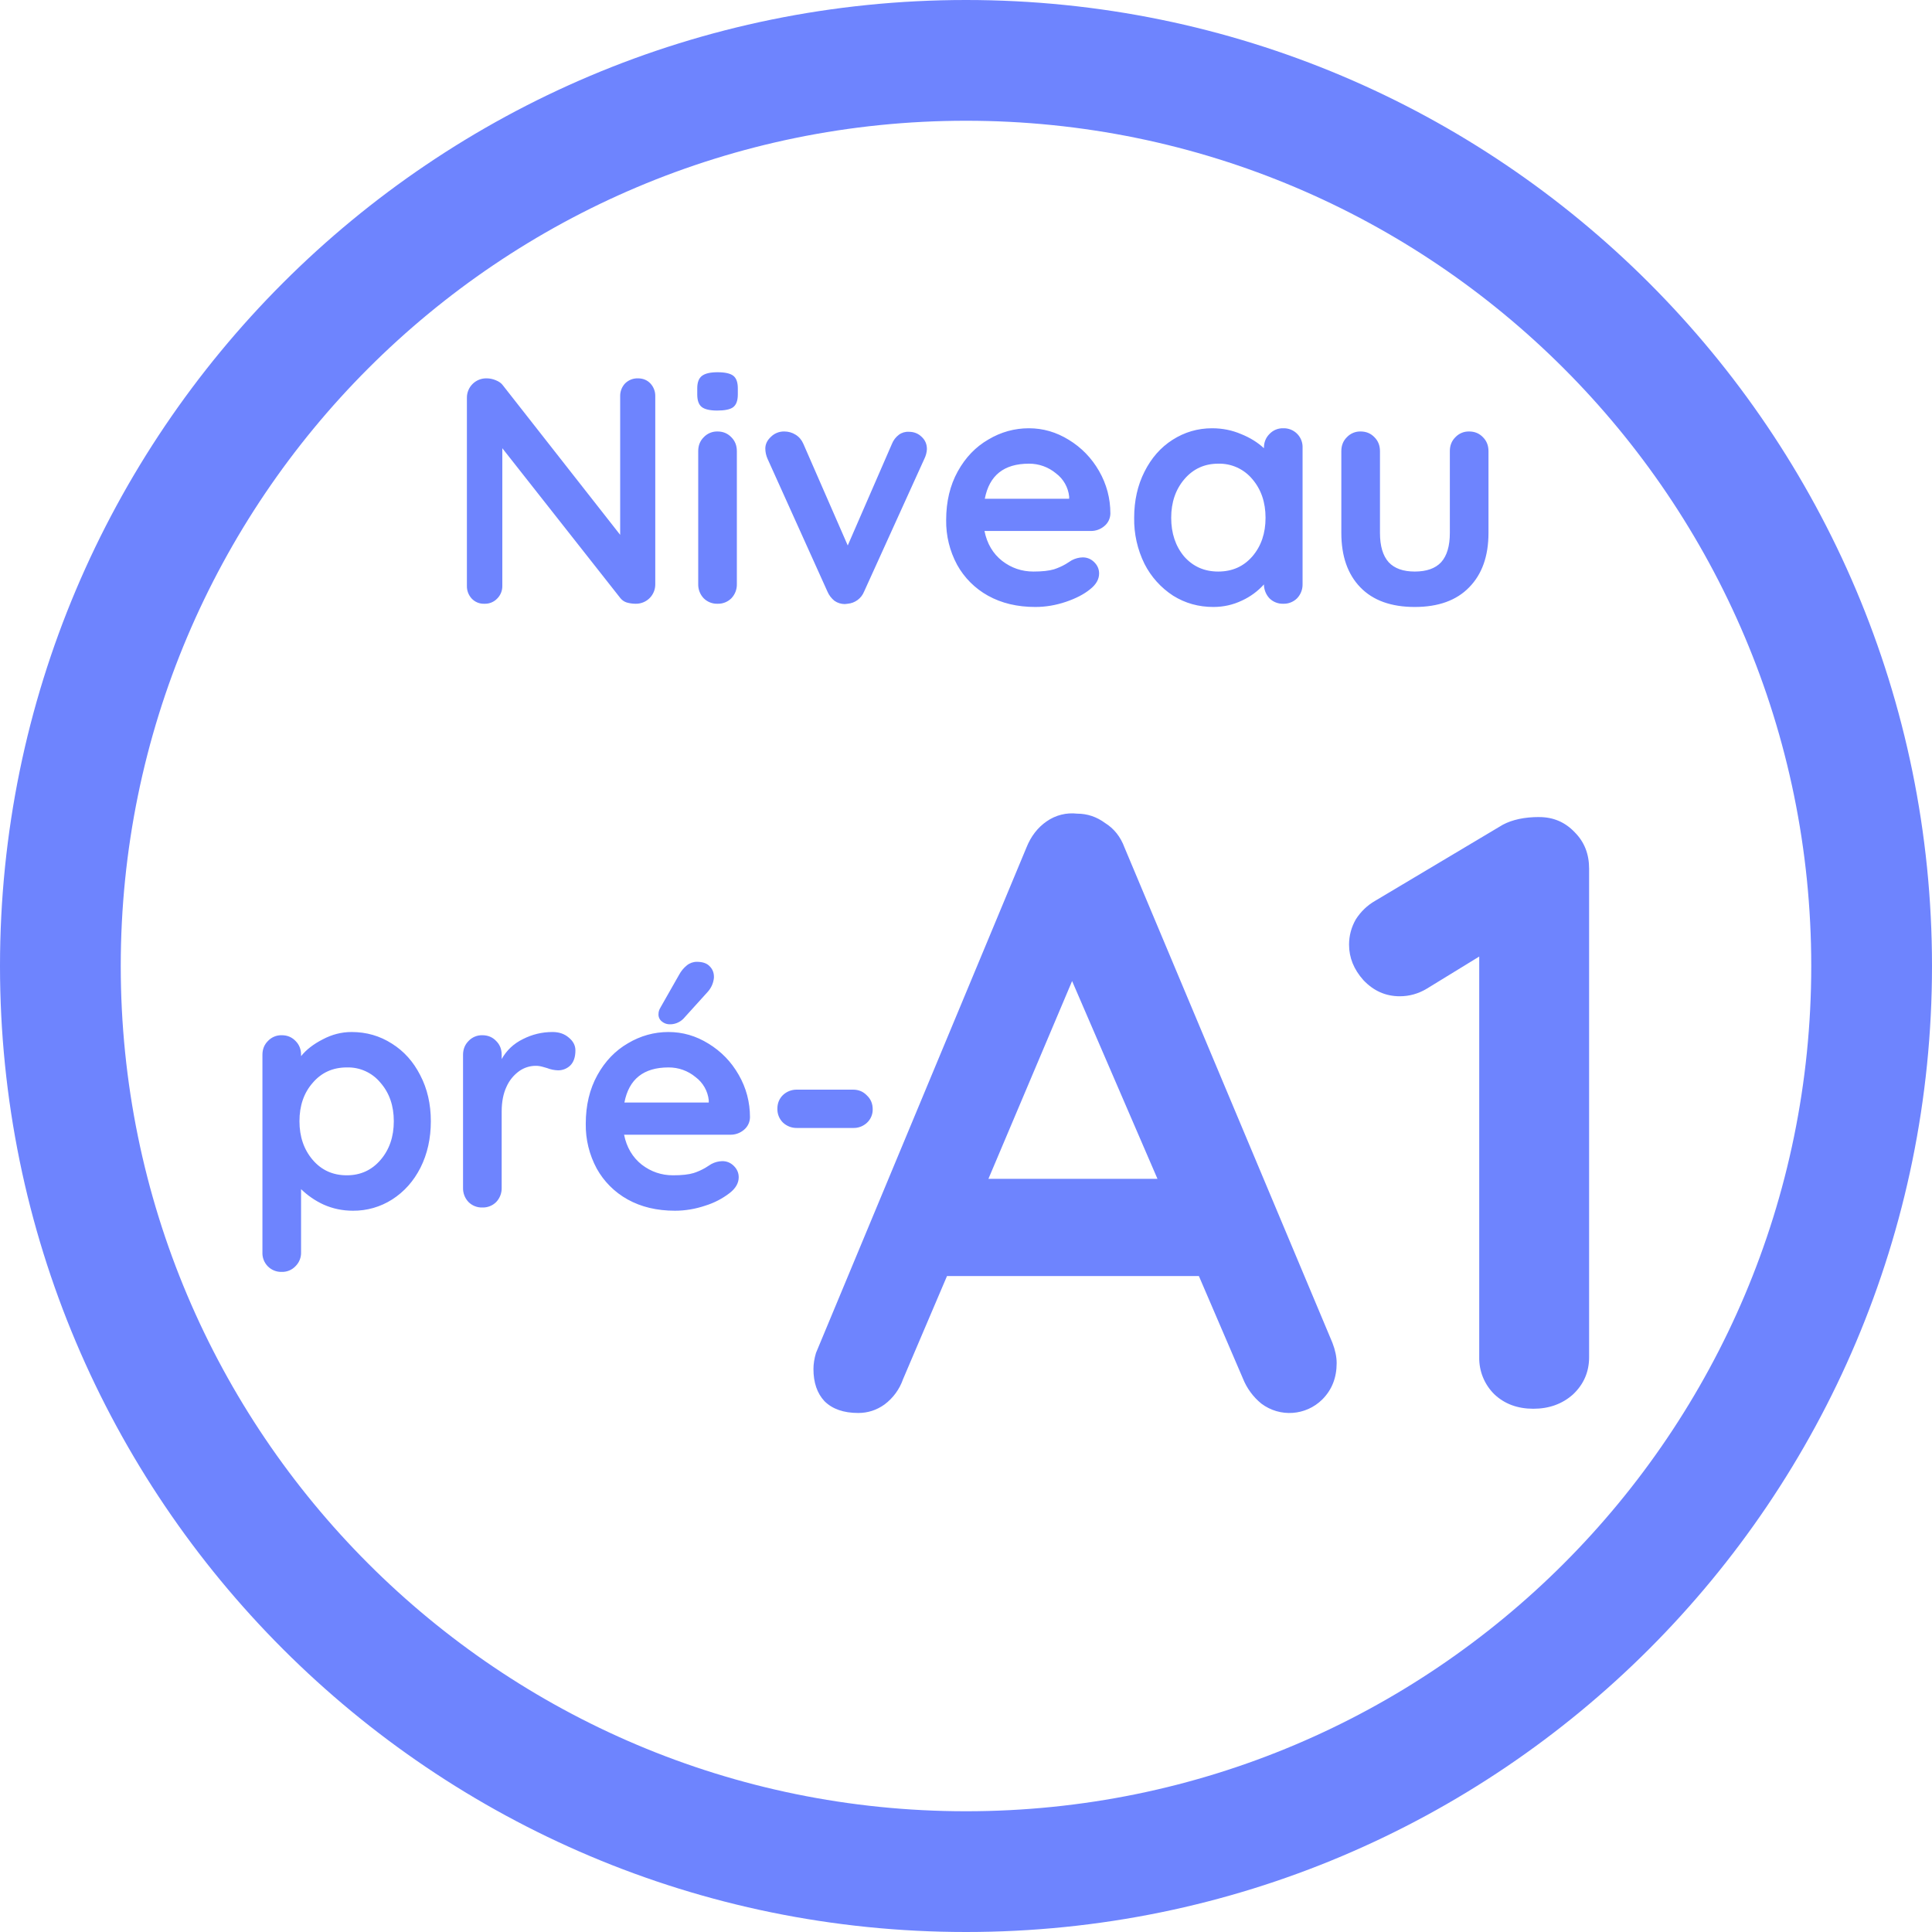
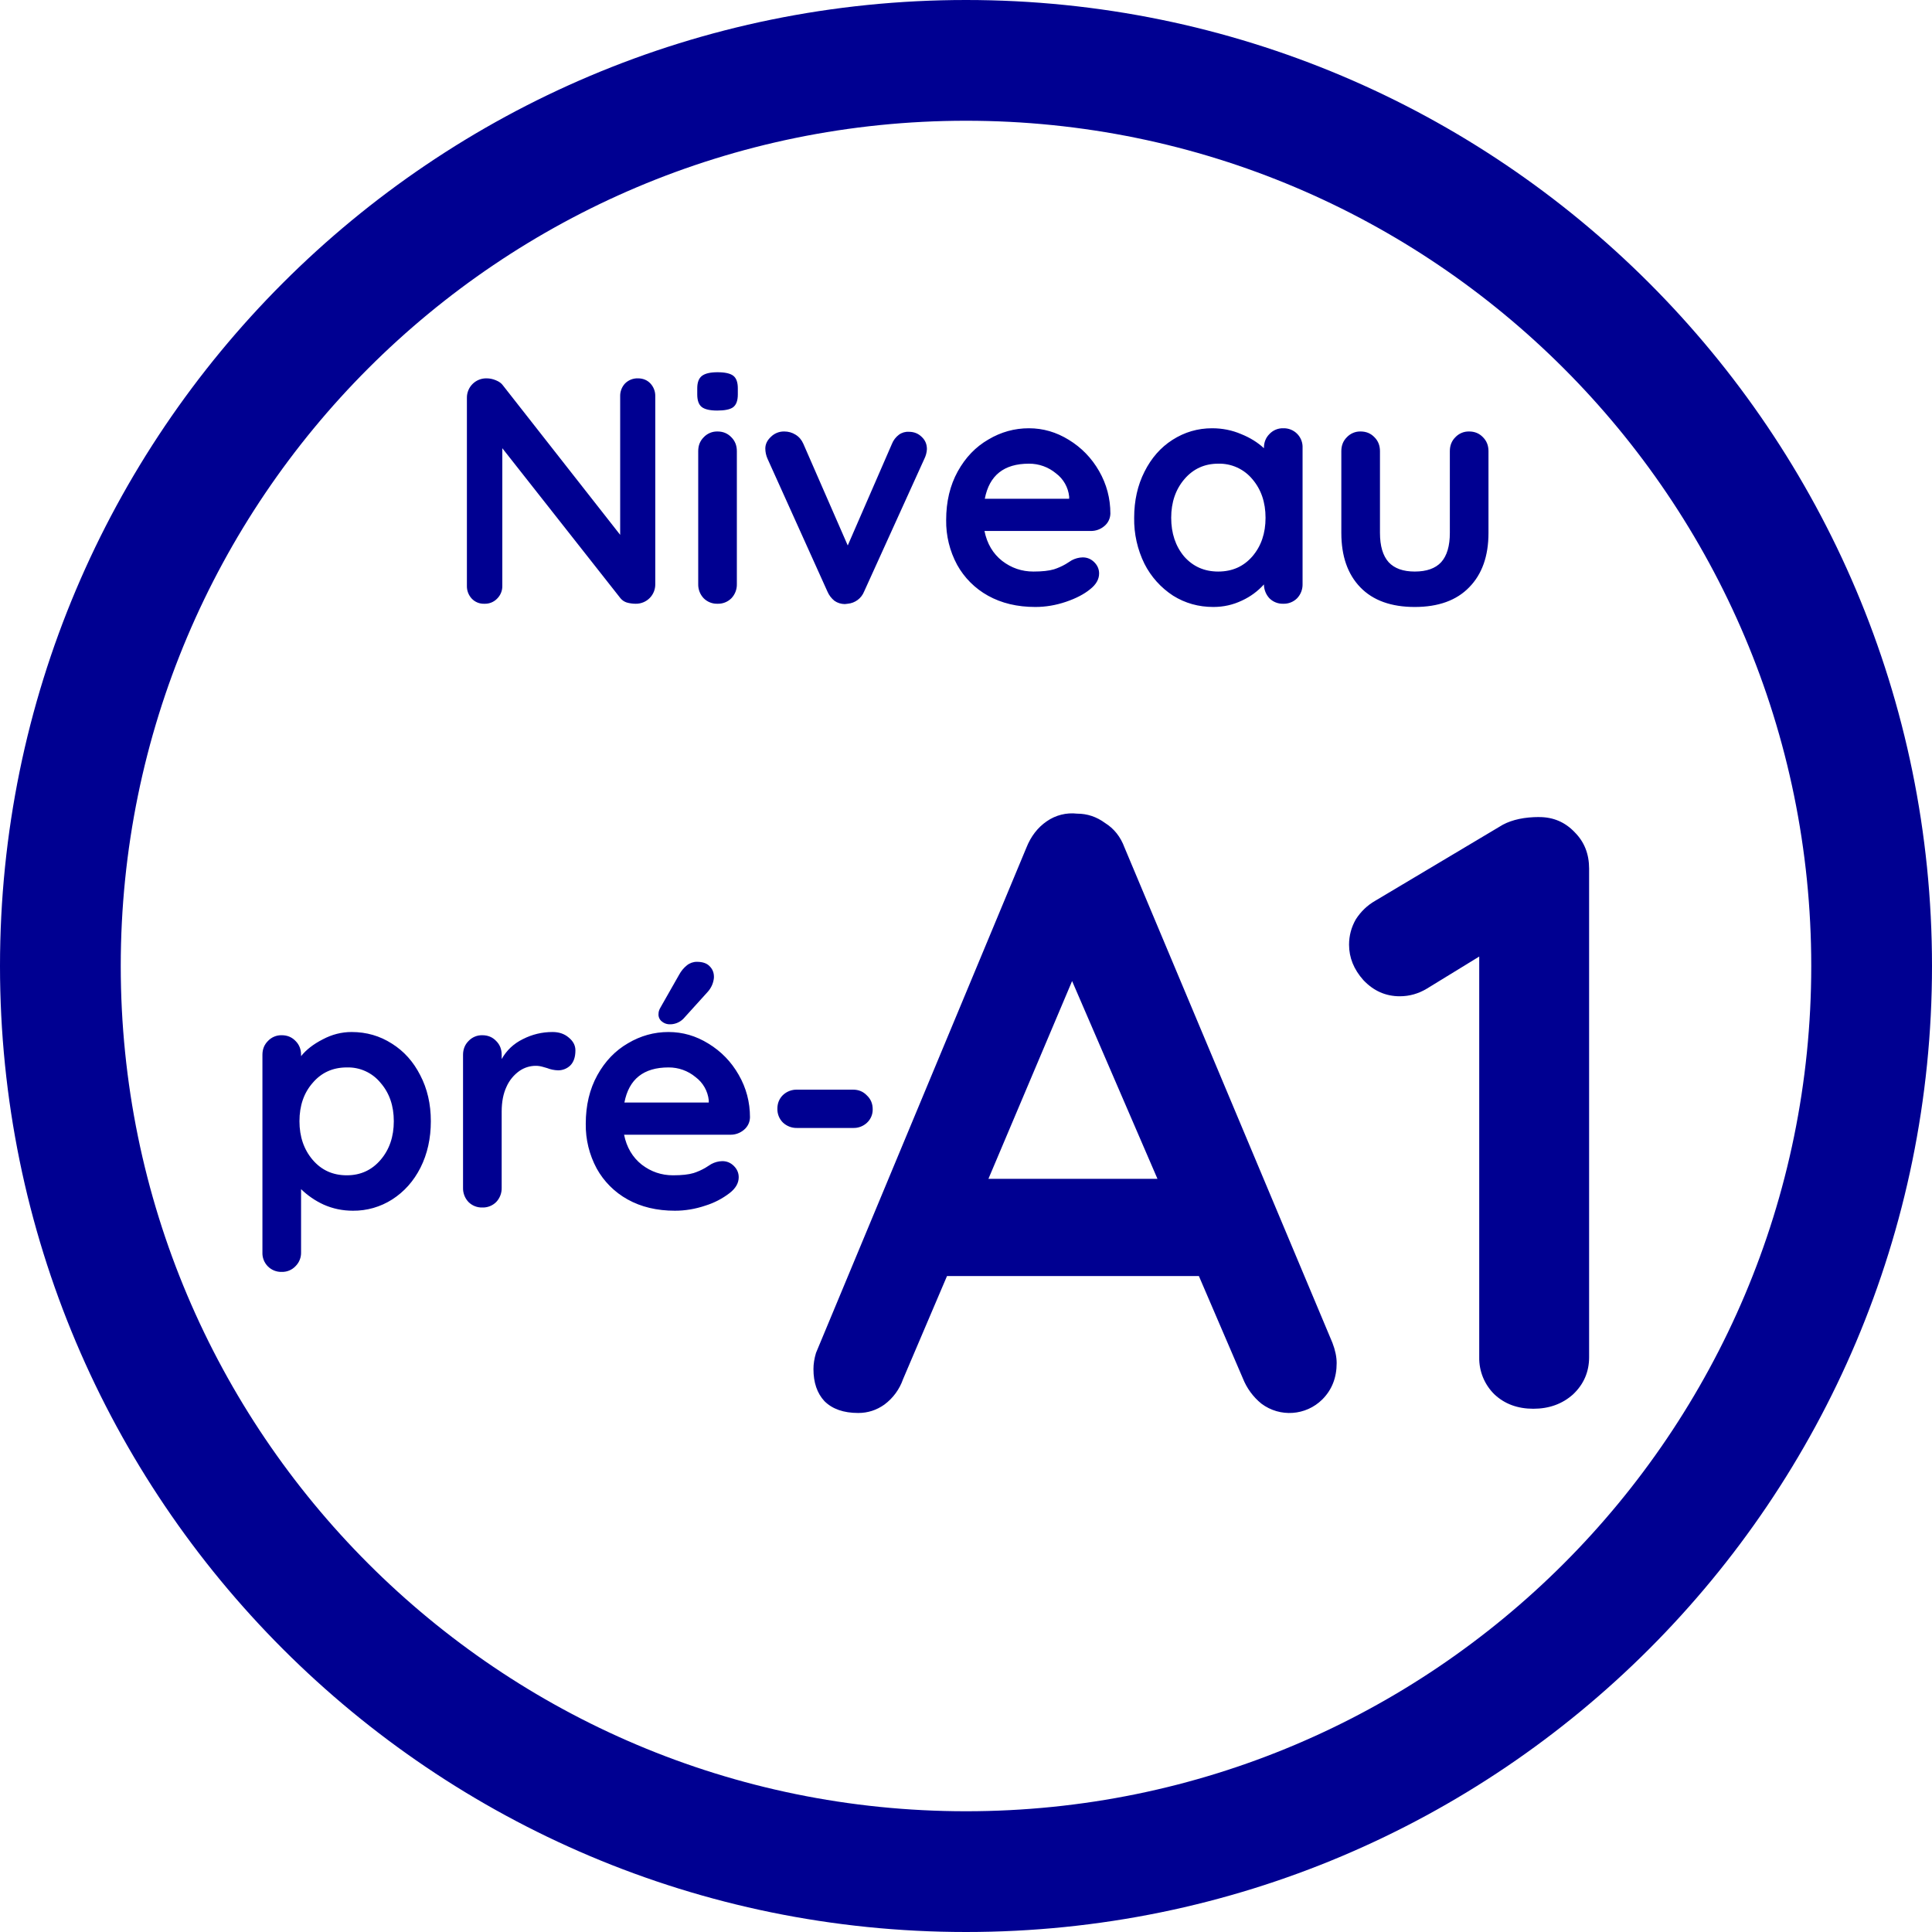
<svg xmlns="http://www.w3.org/2000/svg" width="48" height="48" fill="none">
-   <path d="M15.848 9.4c.128 0 .232.043.312.128a.45.45 0 01.12.32v4.664a.479.479 0 01-.488.488.81.81 0 01-.224-.032.333.333 0 01-.152-.104l-2.936-3.728v3.416a.434.434 0 01-.128.32.418.418 0 01-.32.128.408.408 0 01-.312-.128.45.45 0 01-.12-.32V9.888a.479.479 0 01.488-.488c.08 0 .157.016.232.048.08.032.139.075.176.128l2.912 3.712v-3.44a.45.45 0 01.12-.32.434.434 0 01.32-.128zM18.307 14.512a.493.493 0 01-.136.352.466.466 0 01-.344.136.466.466 0 01-.344-.136.493.493 0 01-.136-.352v-3.304c0-.139.045-.253.136-.344a.453.453 0 01.344-.144c.138 0 .253.048.344.144.09.09.136.205.136.344v3.304zm-.488-4.312c-.181 0-.31-.03-.384-.088-.075-.059-.112-.163-.112-.312v-.152c0-.15.04-.253.12-.312.08-.059.208-.088.384-.088.186 0 .317.03.392.088.075.059.112.163.112.312V9.8c0 .155-.04.261-.12.32-.075.053-.205.08-.392.08zM22.581 10.728c.128 0 .235.043.32.128.086.08.128.181.128.304a.62.62 0 01-.064.24l-1.496 3.296a.485.485 0 01-.408.304l-.072.008a.453.453 0 01-.256-.08.597.597 0 01-.176-.232L19.07 11.4a.634.634 0 01-.056-.256c0-.107.046-.203.136-.288a.457.457 0 01.336-.136c.102 0 .195.027.28.08.086.053.15.128.192.224l1.104 2.528 1.096-2.52a.529.529 0 01.176-.232.378.378 0 01.248-.072zM27.587 12.76a.411.411 0 01-.152.312.509.509 0 01-.336.12h-2.64c.064.315.21.563.44.744.229.176.488.264.776.264.218 0 .389-.019.512-.056a1.51 1.51 0 00.288-.128c.074-.048.125-.08.152-.096a.61.61 0 01.272-.072c.112 0 .208.04.288.12.08.08.12.173.12.28 0 .144-.075.275-.224.392-.15.123-.35.227-.6.312-.251.085-.504.128-.76.128-.448 0-.84-.093-1.176-.28a1.968 1.968 0 01-.768-.768 2.273 2.273 0 01-.272-1.112c0-.459.096-.861.288-1.208.192-.347.445-.61.76-.792.314-.187.65-.28 1.008-.28.352 0 .682.096.992.288.314.192.565.45.752.776.186.325.28.677.28 1.056zm-2.024-1.24c-.62 0-.984.29-1.096.872h2.096v-.056a.827.827 0 00-.328-.576 1.038 1.038 0 00-.672-.24zM31.882 10.64a.466.466 0 01.48.488v3.384a.493.493 0 01-.136.352.466.466 0 01-.344.136.466.466 0 01-.344-.136.513.513 0 01-.136-.344 1.676 1.676 0 01-.544.4c-.224.107-.46.16-.712.16-.368 0-.7-.093-1-.28a2.051 2.051 0 01-.712-.792 2.491 2.491 0 01-.256-1.144c0-.427.086-.808.256-1.144.171-.341.403-.605.696-.792.3-.192.627-.288.984-.288.256 0 .496.048.72.144.224.09.414.208.568.352v-.008c0-.139.046-.253.136-.344a.453.453 0 01.344-.144zm-1.616 3.56c.347 0 .63-.125.848-.376.22-.256.328-.576.328-.96s-.109-.704-.328-.96a1.063 1.063 0 00-.848-.384c-.34 0-.62.128-.84.384-.218.256-.328.576-.328.96s.107.704.32.96c.22.25.502.376.848.376zM36.5 10.72c.14 0 .254.048.345.144.09.09.136.205.136.344v2.032c0 .576-.16 1.027-.48 1.352-.315.325-.766.488-1.352.488-.587 0-1.038-.163-1.352-.488-.315-.325-.472-.776-.472-1.352v-2.032c0-.139.045-.253.136-.344a.453.453 0 01.344-.144c.138 0 .253.048.344.144.09.09.136.205.136.344v2.032c0 .325.072.568.216.728.144.155.36.232.648.232.293 0 .512-.077.656-.232.144-.16.216-.403.216-.728v-2.032c0-.139.045-.253.136-.344a.453.453 0 01.344-.144zM8.736 25.64c.368 0 .701.096 1 .288.299.187.533.448.704.784.176.336.264.717.264 1.144 0 .427-.085.81-.256 1.152-.17.336-.405.6-.704.792a1.78 1.78 0 01-.976.28c-.256 0-.499-.05-.728-.152a1.998 1.998 0 01-.56-.384v1.568a.466.466 0 01-.136.344A.453.453 0 017 31.6a.466.466 0 01-.48-.488v-4.904c0-.139.045-.253.136-.344A.453.453 0 017 25.72c.139 0 .253.048.344.144.09.09.136.205.136.344v.032c.128-.16.307-.299.536-.416.23-.123.47-.184.72-.184zm-.12 3.56c.341 0 .621-.128.84-.384.219-.256.328-.576.328-.96s-.11-.701-.328-.952a1.04 1.04 0 00-.84-.384c-.347 0-.63.128-.848.384-.219.25-.328.568-.328.952s.11.704.328.96c.219.256.501.384.848.384zM13.728 25.64c.16 0 .294.045.4.136.112.09.168.197.168.32 0 .165-.042.29-.128.376a.43.43 0 01-.304.12.799.799 0 01-.272-.056 2.942 2.942 0 00-.112-.032.61.61 0 00-.176-.024.711.711 0 00-.4.128.957.957 0 00-.32.392c-.08.17-.12.376-.12.616v1.896a.494.494 0 01-.136.352.466.466 0 01-.344.136.466.466 0 01-.344-.136.493.493 0 01-.136-.352v-3.304c0-.139.046-.253.136-.344a.453.453 0 01.344-.144c.139 0 .254.048.344.144.091.09.136.205.136.344v.104c.123-.219.299-.384.528-.496.23-.117.475-.176.736-.176zM18.633 27.76a.41.41 0 01-.152.312.509.509 0 01-.336.12h-2.64c.064.315.211.563.44.744.23.176.488.264.776.264.22 0 .39-.019.512-.056a1.51 1.51 0 00.288-.128l.152-.096a.61.61 0 01.272-.072c.112 0 .208.04.288.12.08.08.12.173.12.28 0 .144-.074.275-.224.392a1.91 1.91 0 01-.6.312c-.25.085-.504.128-.76.128-.448 0-.84-.093-1.176-.28a1.97 1.97 0 01-.768-.768 2.274 2.274 0 01-.272-1.112c0-.459.096-.861.288-1.208.192-.347.446-.61.76-.792.315-.187.651-.28 1.008-.28.352 0 .683.096.992.288.315.192.566.45.752.776.187.325.28.677.28 1.056zm-2.024-1.24c-.618 0-.984.29-1.096.872h2.096v-.056a.827.827 0 00-.328-.576 1.038 1.038 0 00-.672-.24zm.008-1.072a.303.303 0 01-.176-.072.216.216 0 01-.08-.192c0-.048.016-.099.048-.152l.464-.816a.76.76 0 01.192-.232.392.392 0 01.248-.088c.144 0 .251.037.32.112.075.075.11.17.104.288a.606.606 0 01-.152.344l-.608.672a.47.47 0 01-.36.136zM19.802 28.024a.493.493 0 01-.352-.136.466.466 0 01-.136-.344c0-.133.045-.245.136-.336a.493.493 0 01.352-.136h1.392c.139 0 .253.048.344.144.096.09.144.205.144.344a.444.444 0 01-.144.336.482.482 0 01-.344.128h-1.392z" fill="#6E84FE" />
-   <path fill-rule="evenodd" clip-rule="evenodd" d="M24 45c11.598 0 21-9.402 21-21S35.598 3 24 3 3 12.402 3 24s9.402 21 21 21zm0 3c13.255 0 24-10.745 24-24S37.255 0 24 0 0 10.745 0 24s10.745 24 24 24z" fill="#6E84FE" />
-   <path d="M33.104 33.362c.07.182.105.35.105.504 0 .364-.119.665-.357.903a1.16 1.16 0 01-1.512.105 1.541 1.541 0 01-.462-.63l-1.092-2.541h-6.258l-1.092 2.562a1.328 1.328 0 01-.462.63c-.196.14-.413.21-.651.21-.364 0-.644-.098-.84-.294-.182-.196-.273-.462-.273-.798 0-.126.021-.26.063-.4l5.229-12.557c.112-.28.28-.497.504-.651a1.1 1.1 0 01.756-.19c.252 0 .483.078.693.232.224.14.385.343.483.609l5.166 12.306zm-4.347-4.074l-2.121-4.914-2.079 4.914h4.2zM38.242 20.3c.35 0 .644.126.882.378.238.238.357.539.357.903v12.138c0 .364-.133.672-.399.924-.266.238-.595.357-.987.357s-.714-.12-.966-.357a1.257 1.257 0 01-.378-.924v-9.954l-1.302.798c-.21.126-.434.189-.672.189-.35 0-.65-.133-.903-.4-.238-.265-.357-.56-.357-.881 0-.224.056-.434.168-.63.126-.196.287-.35.483-.462l3.171-1.89c.238-.126.54-.19.903-.19z" fill="#6E84FE" />
+   <path d="M15.848 9.4c.128 0 .232.043.312.128a.45.45 0 01.12.32v4.664a.479.479 0 01-.488.488.81.81 0 01-.224-.032.333.333 0 01-.152-.104l-2.936-3.728v3.416a.434.434 0 01-.128.32.418.418 0 01-.32.128.408.408 0 01-.312-.128.45.45 0 01-.12-.32V9.888a.479.479 0 01.488-.488c.08 0 .157.016.232.048.08.032.139.075.176.128l2.912 3.712v-3.44a.45.45 0 01.12-.32.434.434 0 01.32-.128zM18.307 14.512a.493.493 0 01-.136.352.466.466 0 01-.344.136.466.466 0 01-.344-.136.493.493 0 01-.136-.352v-3.304c0-.139.045-.253.136-.344a.453.453 0 01.344-.144c.138 0 .253.048.344.144.09.09.136.205.136.344v3.304zm-.488-4.312c-.181 0-.31-.03-.384-.088-.075-.059-.112-.163-.112-.312v-.152c0-.15.04-.253.12-.312.08-.059.208-.088.384-.088.186 0 .317.03.392.088.075.059.112.163.112.312V9.8c0 .155-.04.261-.12.32-.075.053-.205.08-.392.08zM22.581 10.728c.128 0 .235.043.32.128.086.08.128.181.128.304a.62.62 0 01-.064.24l-1.496 3.296a.485.485 0 01-.408.304l-.072.008a.453.453 0 01-.256-.08.597.597 0 01-.176-.232L19.07 11.4a.634.634 0 01-.056-.256c0-.107.046-.203.136-.288a.457.457 0 01.336-.136c.102 0 .195.027.28.08.086.053.15.128.192.224l1.104 2.528 1.096-2.52a.529.529 0 01.176-.232.378.378 0 01.248-.072zM27.587 12.76a.411.411 0 01-.152.312.509.509 0 01-.336.12h-2.64c.064.315.21.563.44.744.229.176.488.264.776.264.218 0 .389-.019.512-.056a1.51 1.51 0 00.288-.128c.074-.048.125-.08.152-.096a.61.61 0 01.272-.072c.112 0 .208.04.288.12.08.08.12.173.12.28 0 .144-.075.275-.224.392-.15.123-.35.227-.6.312-.251.085-.504.128-.76.128-.448 0-.84-.093-1.176-.28a1.968 1.968 0 01-.768-.768 2.273 2.273 0 01-.272-1.112c0-.459.096-.861.288-1.208.192-.347.445-.61.76-.792.314-.187.65-.28 1.008-.28.352 0 .682.096.992.288.314.192.565.45.752.776.186.325.28.677.28 1.056zm-2.024-1.24c-.62 0-.984.29-1.096.872h2.096v-.056a.827.827 0 00-.328-.576 1.038 1.038 0 00-.672-.24zM31.882 10.64a.466.466 0 01.48.488v3.384a.493.493 0 01-.136.352.466.466 0 01-.344.136.466.466 0 01-.344-.136.513.513 0 01-.136-.344 1.676 1.676 0 01-.544.4c-.224.107-.46.16-.712.16-.368 0-.7-.093-1-.28a2.051 2.051 0 01-.712-.792 2.491 2.491 0 01-.256-1.144c0-.427.086-.808.256-1.144.171-.341.403-.605.696-.792.3-.192.627-.288.984-.288.256 0 .496.048.72.144.224.09.414.208.568.352v-.008c0-.139.046-.253.136-.344a.453.453 0 01.344-.144zm-1.616 3.56c.347 0 .63-.125.848-.376.22-.256.328-.576.328-.96s-.109-.704-.328-.96a1.063 1.063 0 00-.848-.384c-.34 0-.62.128-.84.384-.218.256-.328.576-.328.96s.107.704.32.96c.22.25.502.376.848.376zM36.5 10.72c.14 0 .254.048.345.144.09.09.136.205.136.344v2.032c0 .576-.16 1.027-.48 1.352-.315.325-.766.488-1.352.488-.587 0-1.038-.163-1.352-.488-.315-.325-.472-.776-.472-1.352v-2.032c0-.139.045-.253.136-.344a.453.453 0 01.344-.144c.138 0 .253.048.344.144.09.09.136.205.136.344v2.032c0 .325.072.568.216.728.144.155.36.232.648.232.293 0 .512-.077.656-.232.144-.16.216-.403.216-.728v-2.032c0-.139.045-.253.136-.344a.453.453 0 01.344-.144zM8.736 25.64c.368 0 .701.096 1 .288.299.187.533.448.704.784.176.336.264.717.264 1.144 0 .427-.085.81-.256 1.152-.17.336-.405.6-.704.792a1.78 1.78 0 01-.976.28c-.256 0-.499-.05-.728-.152a1.998 1.998 0 01-.56-.384v1.568a.466.466 0 01-.136.344A.453.453 0 017 31.6a.466.466 0 01-.48-.488v-4.904c0-.139.045-.253.136-.344A.453.453 0 017 25.72c.139 0 .253.048.344.144.09.09.136.205.136.344v.032c.128-.16.307-.299.536-.416.23-.123.47-.184.72-.184zm-.12 3.56c.341 0 .621-.128.84-.384.219-.256.328-.576.328-.96s-.11-.701-.328-.952a1.04 1.04 0 00-.84-.384c-.347 0-.63.128-.848.384-.219.25-.328.568-.328.952s.11.704.328.96c.219.256.501.384.848.384zM13.728 25.64c.16 0 .294.045.4.136.112.09.168.197.168.32 0 .165-.042.29-.128.376a.43.43 0 01-.304.12.799.799 0 01-.272-.056 2.942 2.942 0 00-.112-.032.61.61 0 00-.176-.024.711.711 0 00-.4.128.957.957 0 00-.32.392c-.08.17-.12.376-.12.616v1.896a.494.494 0 01-.136.352.466.466 0 01-.344.136.466.466 0 01-.344-.136.493.493 0 01-.136-.352v-3.304c0-.139.046-.253.136-.344a.453.453 0 01.344-.144c.139 0 .254.048.344.144.091.09.136.205.136.344v.104c.123-.219.299-.384.528-.496.23-.117.475-.176.736-.176zM18.633 27.76a.41.41 0 01-.152.312.509.509 0 01-.336.12h-2.64c.064.315.211.563.44.744.23.176.488.264.776.264.22 0 .39-.019.512-.056a1.51 1.51 0 00.288-.128l.152-.096a.61.61 0 01.272-.072c.112 0 .208.04.288.12.08.08.12.173.12.28 0 .144-.074.275-.224.392a1.91 1.91 0 01-.6.312c-.25.085-.504.128-.76.128-.448 0-.84-.093-1.176-.28a1.97 1.97 0 01-.768-.768 2.274 2.274 0 01-.272-1.112c0-.459.096-.861.288-1.208.192-.347.446-.61.76-.792.315-.187.651-.28 1.008-.28.352 0 .683.096.992.288.315.192.566.45.752.776.187.325.28.677.28 1.056zm-2.024-1.24c-.618 0-.984.29-1.096.872h2.096v-.056a.827.827 0 00-.328-.576 1.038 1.038 0 00-.672-.24zm.008-1.072a.303.303 0 01-.176-.072.216.216 0 01-.08-.192c0-.048.016-.099.048-.152l.464-.816a.76.76 0 01.192-.232.392.392 0 01.248-.088c.144 0 .251.037.32.112.075.075.11.17.104.288a.606.606 0 01-.152.344l-.608.672a.47.47 0 01-.36.136zM19.802 28.024a.493.493 0 01-.352-.136.466.466 0 01-.136-.344c0-.133.045-.245.136-.336a.493.493 0 01.352-.136h1.392c.139 0 .253.048.344.144.096.09.144.205.144.344a.444.444 0 01-.144.336.482.482 0 01-.344.128h-1.392z" fill="#000091" />
+   <path fill-rule="evenodd" clip-rule="evenodd" d="M24 45c11.598 0 21-9.402 21-21S35.598 3 24 3 3 12.402 3 24s9.402 21 21 21zm0 3c13.255 0 24-10.745 24-24S37.255 0 24 0 0 10.745 0 24s10.745 24 24 24z" fill="#000091" />
+   <path d="M33.104 33.362c.07.182.105.35.105.504 0 .364-.119.665-.357.903a1.16 1.16 0 01-1.512.105 1.541 1.541 0 01-.462-.63l-1.092-2.541h-6.258l-1.092 2.562a1.328 1.328 0 01-.462.63c-.196.14-.413.21-.651.21-.364 0-.644-.098-.84-.294-.182-.196-.273-.462-.273-.798 0-.126.021-.26.063-.4l5.229-12.557c.112-.28.28-.497.504-.651a1.1 1.1 0 01.756-.19c.252 0 .483.078.693.232.224.14.385.343.483.609l5.166 12.306zm-4.347-4.074l-2.121-4.914-2.079 4.914h4.2zM38.242 20.3c.35 0 .644.126.882.378.238.238.357.539.357.903v12.138c0 .364-.133.672-.399.924-.266.238-.595.357-.987.357s-.714-.12-.966-.357a1.257 1.257 0 01-.378-.924v-9.954l-1.302.798c-.21.126-.434.189-.672.189-.35 0-.65-.133-.903-.4-.238-.265-.357-.56-.357-.881 0-.224.056-.434.168-.63.126-.196.287-.35.483-.462l3.171-1.89c.238-.126.54-.19.903-.19z" fill="#000091" />
</svg>
